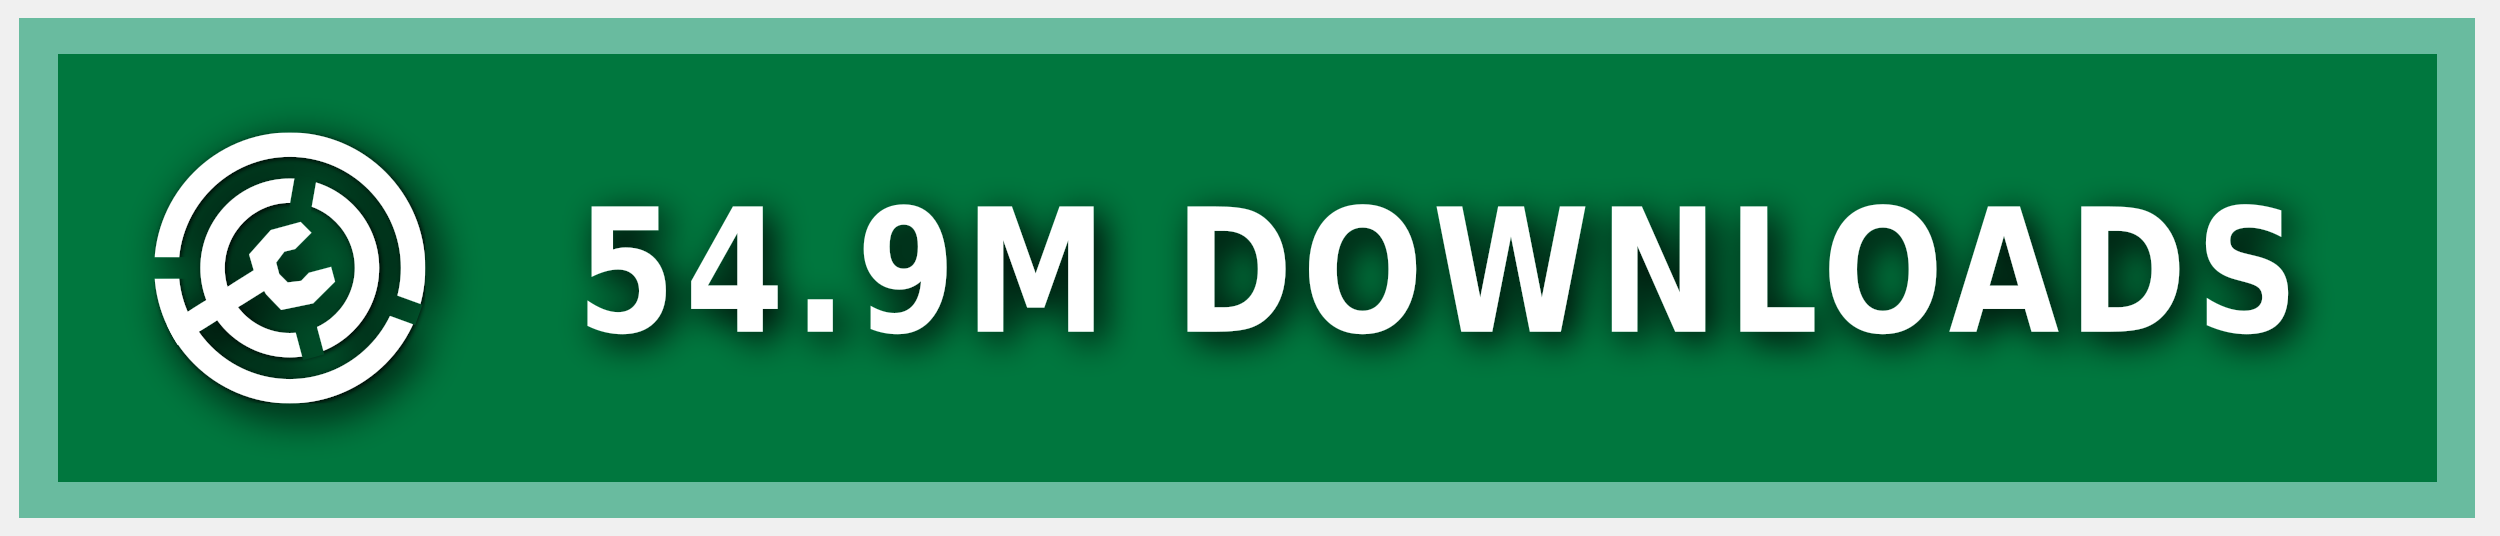
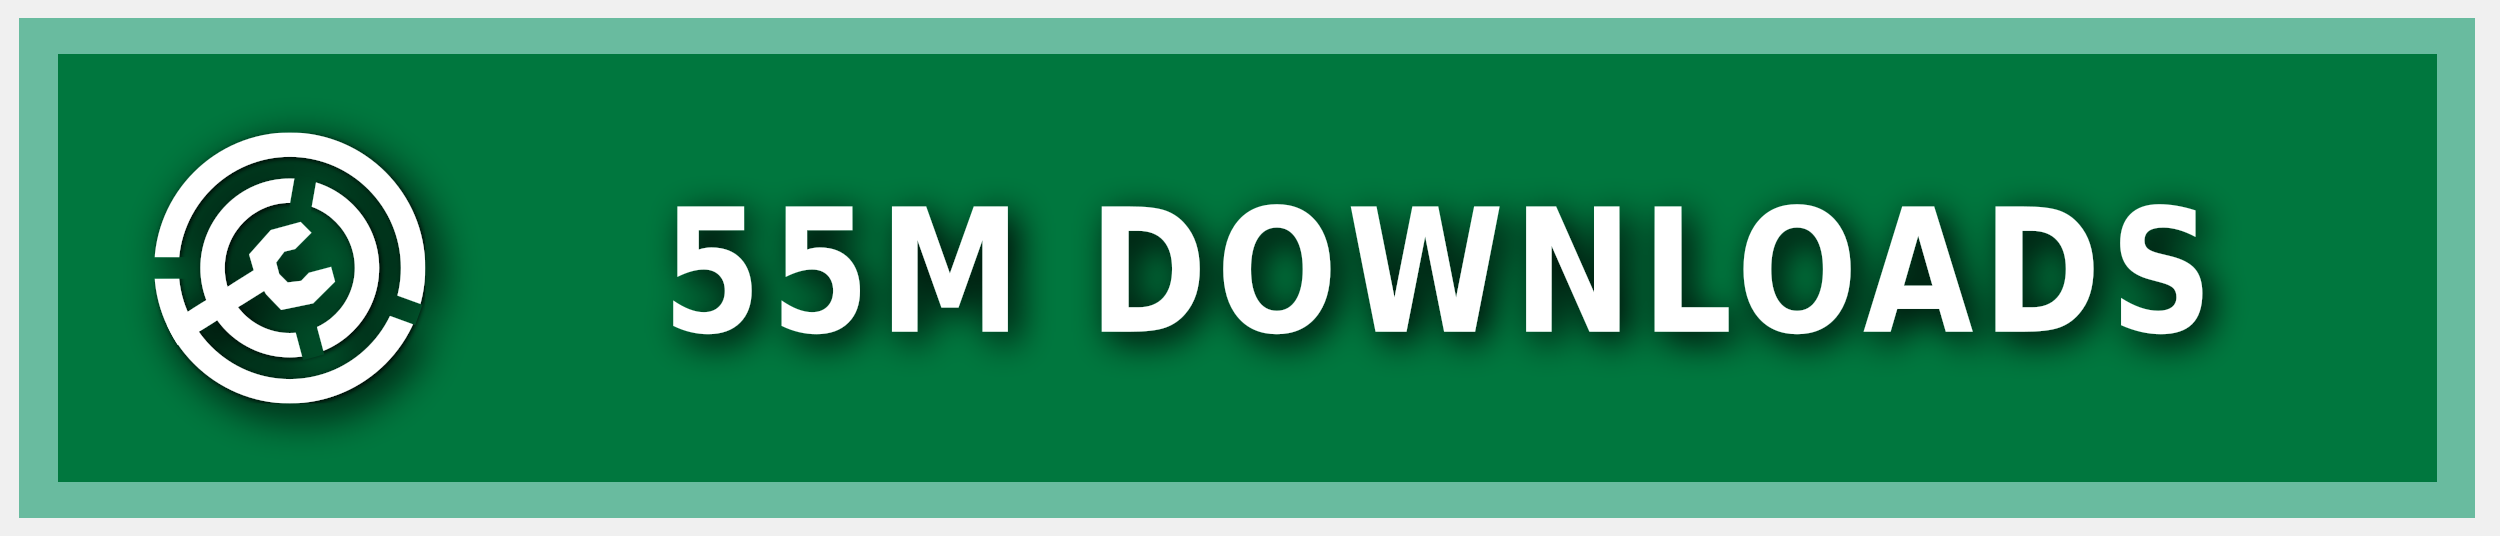
<svg xmlns="http://www.w3.org/2000/svg" xmlns:ns1="https://boxy-svg.com" width="140" height="30" role="img" aria-label="MODRINTH">
  <style> g:not(.noshadow) { filter: drop-shadow(0.5px 0.5px 1.0px black); } </style>
  <defs>
    <ns1:guide x="121.656" y="10.118" angle="90" />
    <ns1:guide x="127.198" y="17.628" angle="90" />
    <ns1:guide x="8.199" y="-3.08" angle="0" />
    <ns1:guide x="20.449" y="-4.101" angle="0" />
    <ns1:guide x="121.656" y="10.118" angle="90" />
    <ns1:guide x="127.198" y="17.628" angle="90" />
    <ns1:guide x="8.199" y="-3.08" angle="0" />
    <ns1:guide x="20.449" y="-4.101" angle="0" />
  </defs>
  <g class="noshadow" shape-rendering="crispEdges" style="" transform="matrix(1.074564, 0, 0, 1, 0, 0)">
    <rect x="1" y="1" width="128" height="28" style="fill: #00954E;" />
    <rect x="1" y="1" width="128" height="28" style="fill: rgba(0, 0, 0, 0.2);" />
    <rect x="2" y="2" width="126" height="26" style="fill: none; stroke-width:2px; stroke: rgba(211, 255, 255, 0.5);" />
  </g>
  <g fill-rule="evenodd" stroke-linejoin="round" stroke-miterlimit="1.5" clip-rule="evenodd" transform="matrix(1.2, 0, 0, 1.2, -1.2, -1.5)">
    <path fill="none" d="M 8.199 7.432 L 20.846 7.432 L 20.846 20.079 L 8.199 20.079 L 8.199 7.432 Z" style="" />
    <g clip-path="url(#a)" transform="matrix(0.126469, 0, 0, 0.126469, 8.198999, 7.431019)" style="">
      <path fill="#ffffff" d="M50 17c18.207 0 32.988 14.787 32.988 33S68.207 83 50 83 17.012 68.213 17.012 50 31.793 17 50 17Zm0 9c13.24 0 23.988 10.755 23.988 24S63.24 74 50 74 26.012 63.245 26.012 50 36.76 26 50 26Z" />
    </g>
    <g clip-path="url(#b)" transform="matrix(0.126469, 0, 0, 0.126469, 8.198999, 7.431019)" style="">
      <path fill="#ffffff" d="M50 0c27.596 0 50 22.404 50 50s-22.404 50-50 50S0 77.596 0 50 22.404 0 50 0Zm0 9c22.629 0 41 18.371 41 41S72.629 91 50 91 9 72.629 9 50 27.371 9 50 9Z" />
    </g>
    <g class="noshadow" clip-path="url(#c)" transform="matrix(0.112383, 0, 0, 0.122032, 8.268063, 7.737635)" style="">
      <path fill="none" stroke="#ffffff" stroke-width="9" d="M 50 50 L 5.171 75.882" />
    </g>
    <path fill="#ffffff" d="M 12.909 14.103 L 12.625 13.123 L 13.637 11.985 L 15.028 11.605 L 15.534 12.111 L 14.775 12.87 L 14.269 12.996 L 13.89 13.502 L 14.032 14.038 L 14.425 14.429 L 15.053 14.354 L 15.415 13.979 L 16.452 13.701 L 16.637 14.392 L 15.613 15.407 L 14.121 15.714 L 13.415 14.979 L 12.909 14.103 Z" style="" />
    <clipPath id="clip-1">
      <path d="M50 0c27.596 0 50 22.404 50 50s-22.404 50-50 50S0 77.596 0 50 22.404 0 50 0Zm0 39.549c5.768 0 10.451 4.683 10.451 10.451 0 5.768-4.683 10.451-10.451 10.451-5.768 0-10.451-4.683-10.451-10.451 0-5.768 4.683-10.451 10.451-10.451Z" />
    </clipPath>
    <g class="noshadow" clip-path="url(#clip-1)" transform="matrix(0.064459, 0.010209, -0.018807, 0.118741, -9.215255, -61.72825)" style="transform-origin: 27.985px 74.177px;">
      <path fill="none" stroke="#ffffff" stroke-width="9" d="M 49.29 67.75 L 6.679 80.603" style="" />
    </g>
  </g>
  <g>
    <clipPath id="a">
      <path fill-rule="evenodd" stroke-linejoin="round" stroke-miterlimit="1.5" clip-rule="evenodd" d="M100 0H0v100h100V0ZM46.002 49.295l.076 1.757 8.83 32.963 7.843-2.102-8.596-32.094 5.804-32.932-7.997-1.41-5.96 33.818Z" />
    </clipPath>
    <clipPath id="b">
      <path d="M0 0v46h50l1.368.241L99 63.578l-2.736 7.517L49.295 54H0v46h100V0H0Z" />
    </clipPath>
    <clipPath id="c">
      <path d="M50 0c27.596 0 50 22.404 50 50s-22.404 50-50 50S0 77.596 0 50 22.404 0 50 0Zm0 39.549c5.768 0 10.451 4.683 10.451 10.451 0 5.768-4.683 10.451-10.451 10.451-5.768 0-10.451-4.683-10.451-10.451 0-5.768 4.683-10.451 10.451-10.451Z" />
    </clipPath>
  </g>
  <g fill="#fff" text-anchor="middle" font-family="Verdana,Geneva,DejaVu Sans,sans-serif" text-rendering="geometricPrecision" font-size="100" transform="matrix(1, 0, 0, 1, 13, 0)">
-     <text style="font-size: 80px; font-weight: 700; white-space: pre;" transform="matrix(0.1, 0, 0, 0.120296, 0, -3.678133)" x="675" y="185" letter-spacing="5">54.9M DOWNLOADS</text>
+     <text style="font-size: 80px; font-weight: 700; white-space: pre;" transform="matrix(0.1, 0, 0, 0.120296, 0, -3.678133)" x="675" y="185" letter-spacing="5">55M DOWNLOADS</text>
  </g>
</svg>
